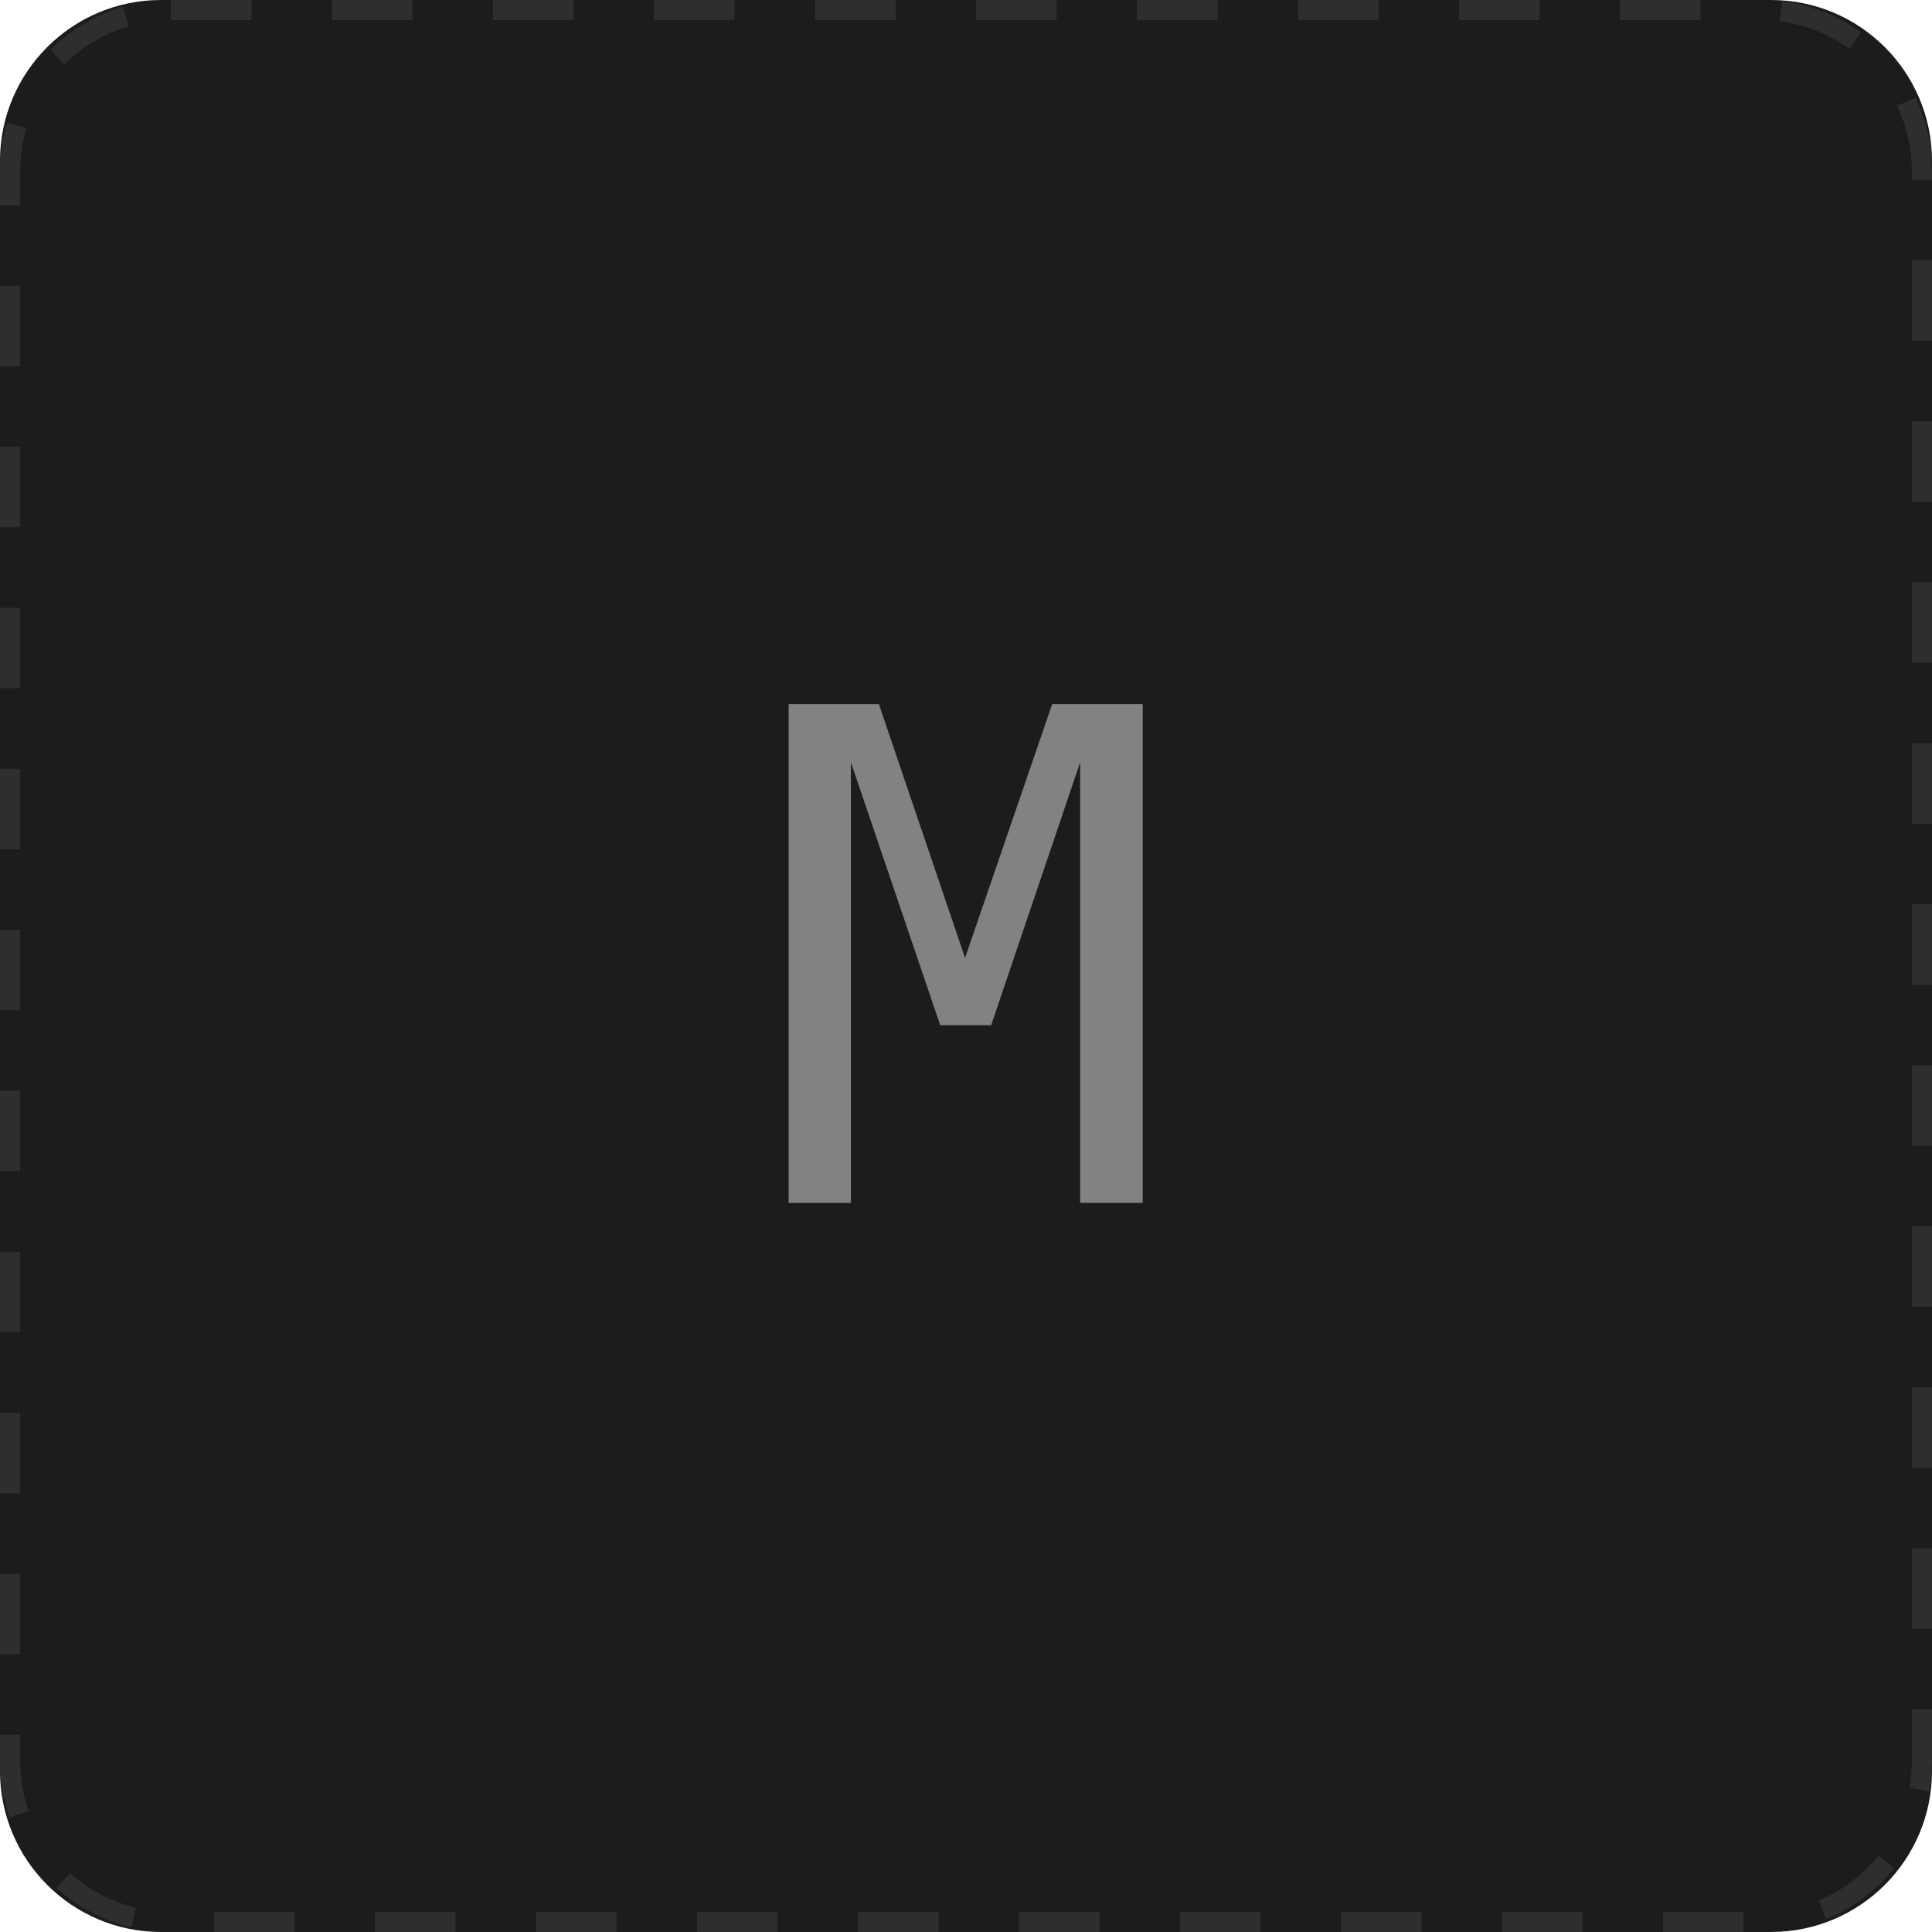
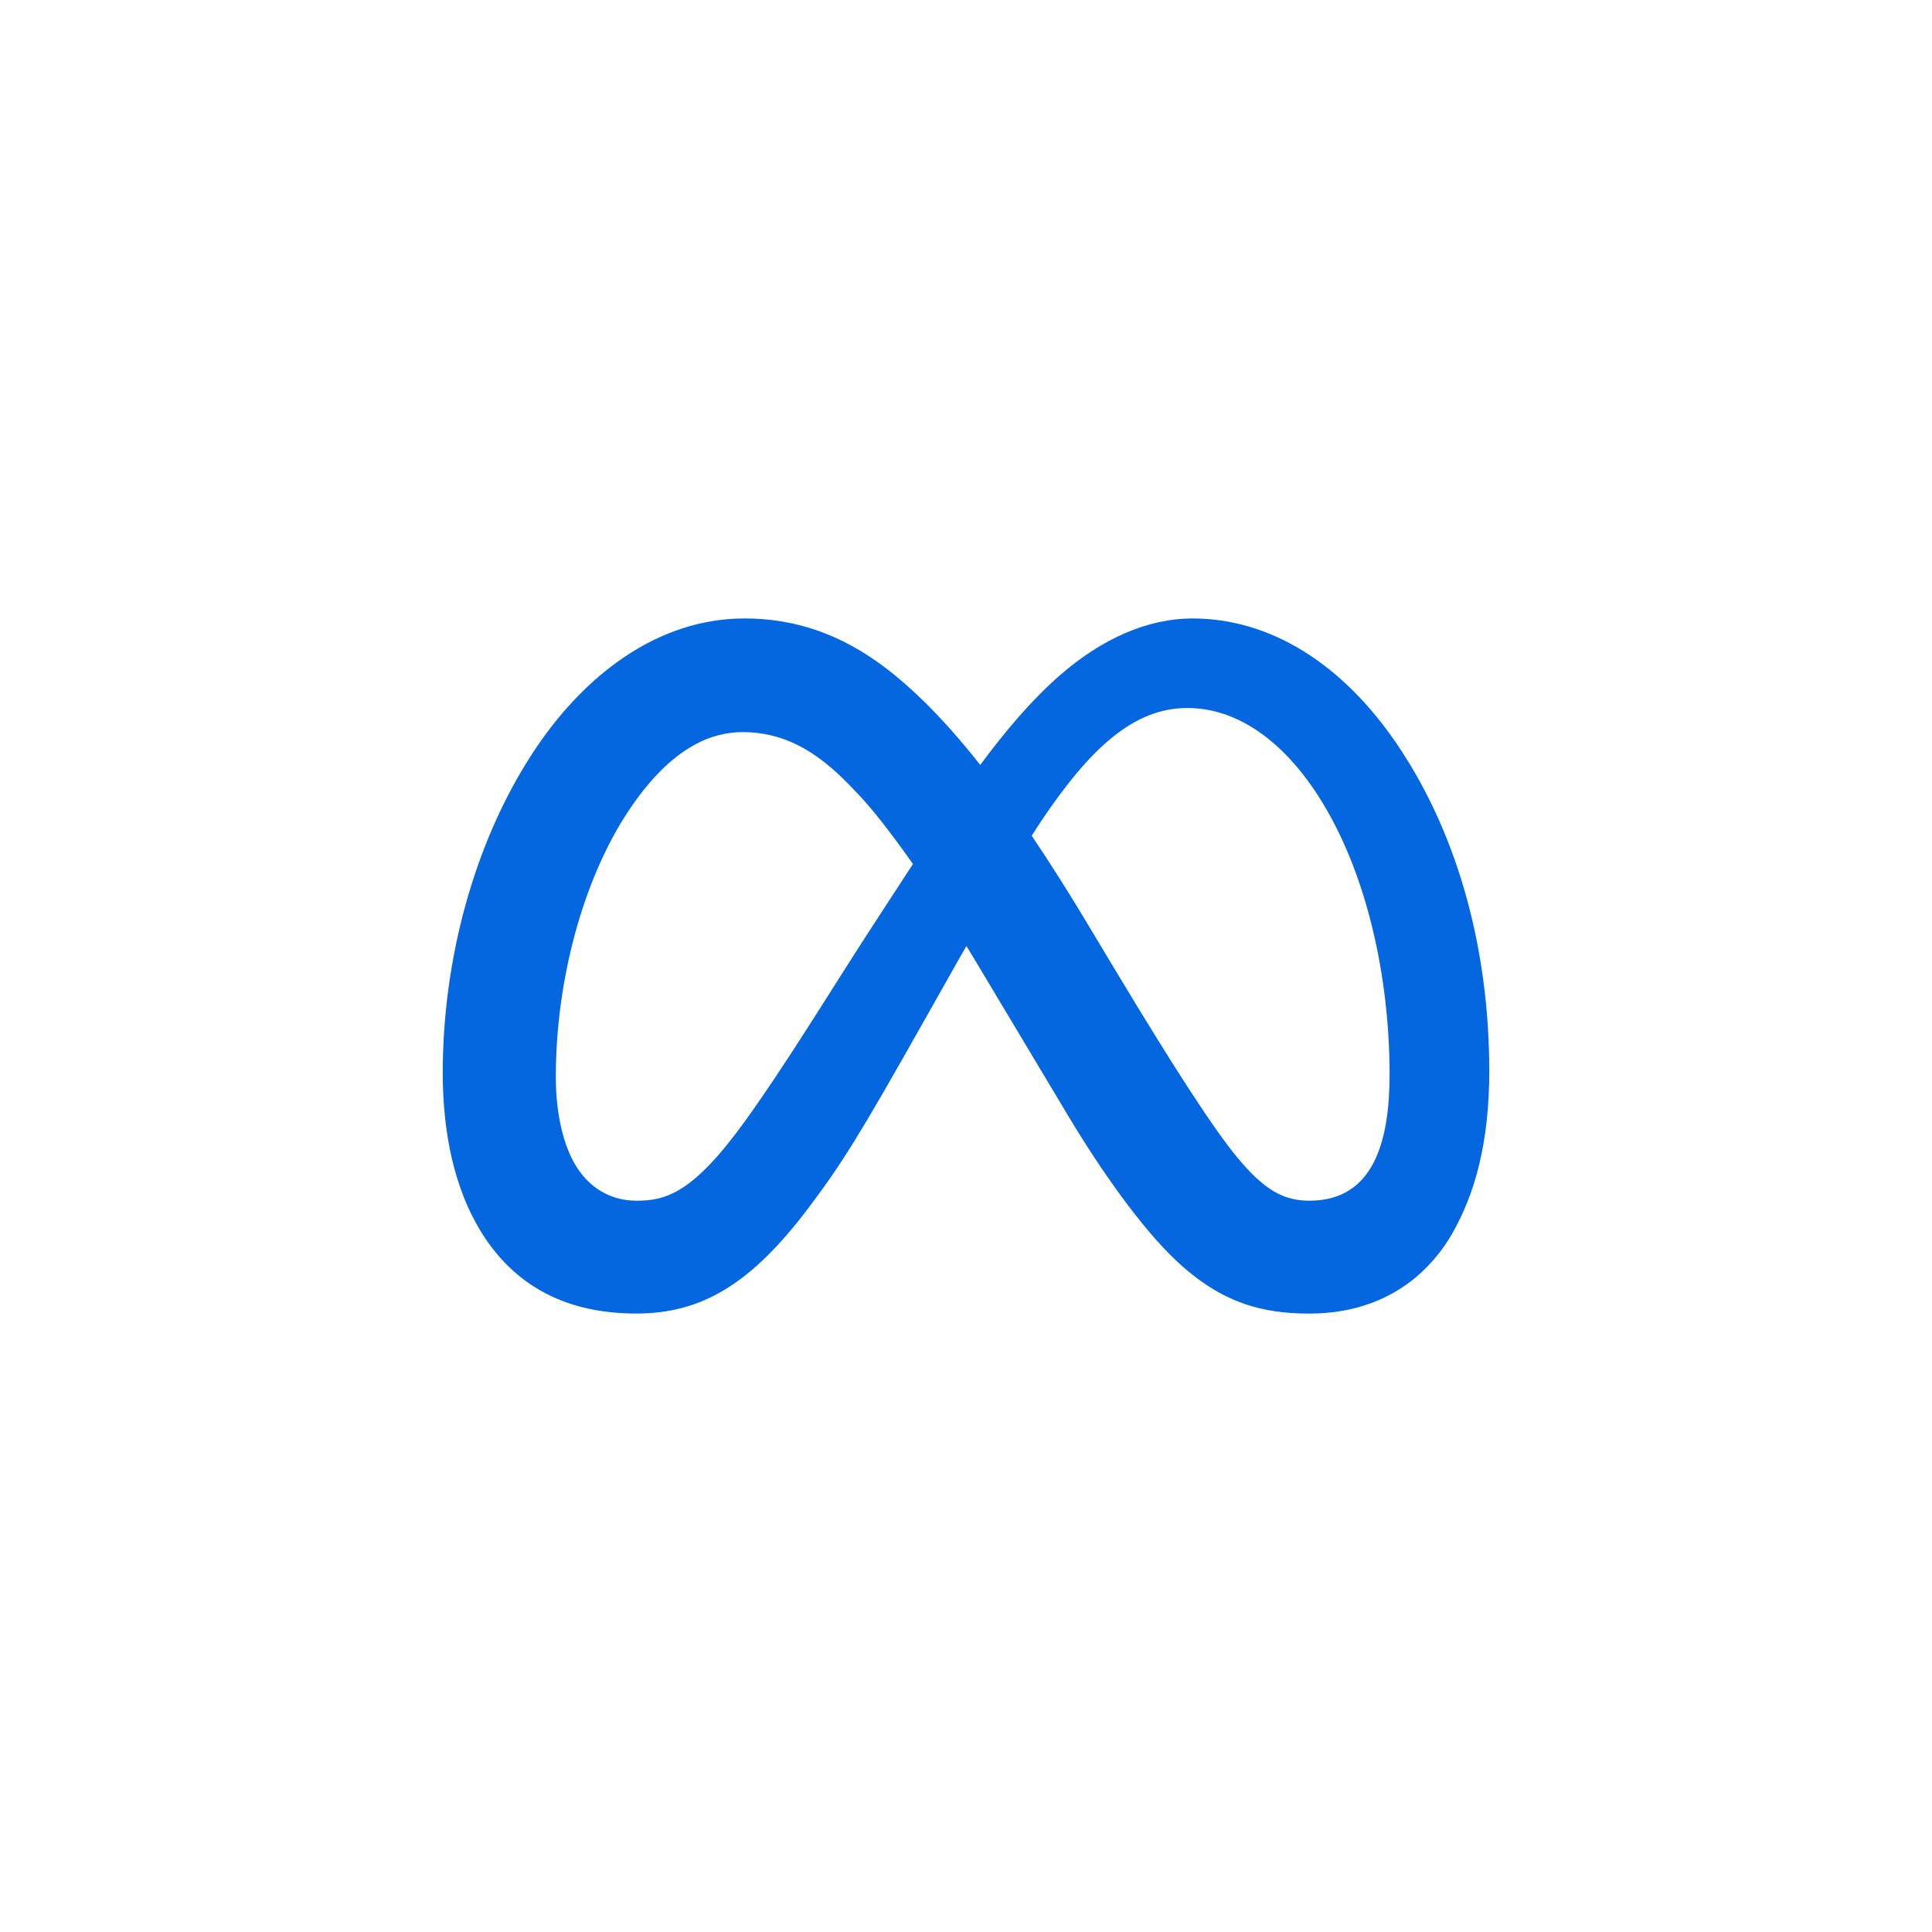
- <svg xmlns="http://www.w3.org/2000/svg" viewBox="0 0 96 96" width="96" height="96" role="img" aria-hidden="true">
-   <rect width="96" height="96" rx="8" fill="#1c1c1c" />
-   <rect x="0.5" y="0.5" width="95" height="95" rx="8" fill="none" stroke="#2e2e2e" stroke-dasharray="4 4" />
-   <text x="48" y="48" fill="#828282" font-family="ui-monospace,SFMono-Regular,Menlo,monospace" font-size="34" text-anchor="middle" dominant-baseline="central" letter-spacing="1">M</text>
+ <svg xmlns="http://www.w3.org/2000/svg" viewBox="0 0 96 96" width="96" height="96" role="img" aria-label="Meta logo">
+   <g transform="translate(22 22) scale(2.1667)">
+     <path d="M6.915 4.03c-1.968 0-3.683 1.28-4.871 3.113C.704 9.208 0 11.883 0 14.449c0 .706.07 1.369.21 1.973a6.624 6.624 0 0 0 .265.86 5.297 5.297 0 0 0 .371.761c.696 1.159 1.818 1.927 3.593 1.927 1.497 0 2.633-.671 3.965-2.444.76-1.012 1.144-1.626 2.663-4.32l.756-1.339.186-.325c.061.1.121.196.183.3l2.152 3.595c.724 1.21 1.665 2.556 2.47 3.314 1.046.987 1.992 1.22 3.06 1.22 1.075 0 1.876-.355 2.455-.843a3.743 3.743 0 0 0 .81-.973c.542-.939.861-2.127.861-3.745 0-2.72-.681-5.357-2.084-7.45-1.282-1.912-2.957-2.93-4.716-2.93-1.047 0-2.088.467-3.053 1.308-.652.57-1.257 1.29-1.82 2.05-.69-.875-1.335-1.547-1.958-2.056-1.182-.966-2.315-1.303-3.454-1.303zm10.16 2.053c1.147 0 2.188.758 2.992 1.999 1.132 1.748 1.647 4.195 1.647 6.4 0 1.548-.368 2.9-1.839 2.9-.58 0-1.027-.23-1.664-1.004-.496-.601-1.343-1.878-2.832-4.358l-.617-1.028a44.908 44.908 0 0 0-1.255-1.98c.07-.109.141-.224.211-.327 1.12-1.667 2.118-2.602 3.358-2.602zm-10.201.553c1.265 0 2.058.791 2.675 1.446.307.327.737.871 1.234 1.579l-1.02 1.566c-.757 1.163-1.882 3.017-2.837 4.338-1.191 1.649-1.81 1.817-2.486 1.817-.524 0-1.038-.237-1.383-.794-.263-.426-.464-1.13-.464-2.046 0-2.221.63-4.535 1.66-6.088.454-.687.964-1.226 1.533-1.533a2.264 2.264 0 0 1 1.088-.285z" fill="#0467DF" />
+   </g>
</svg>
